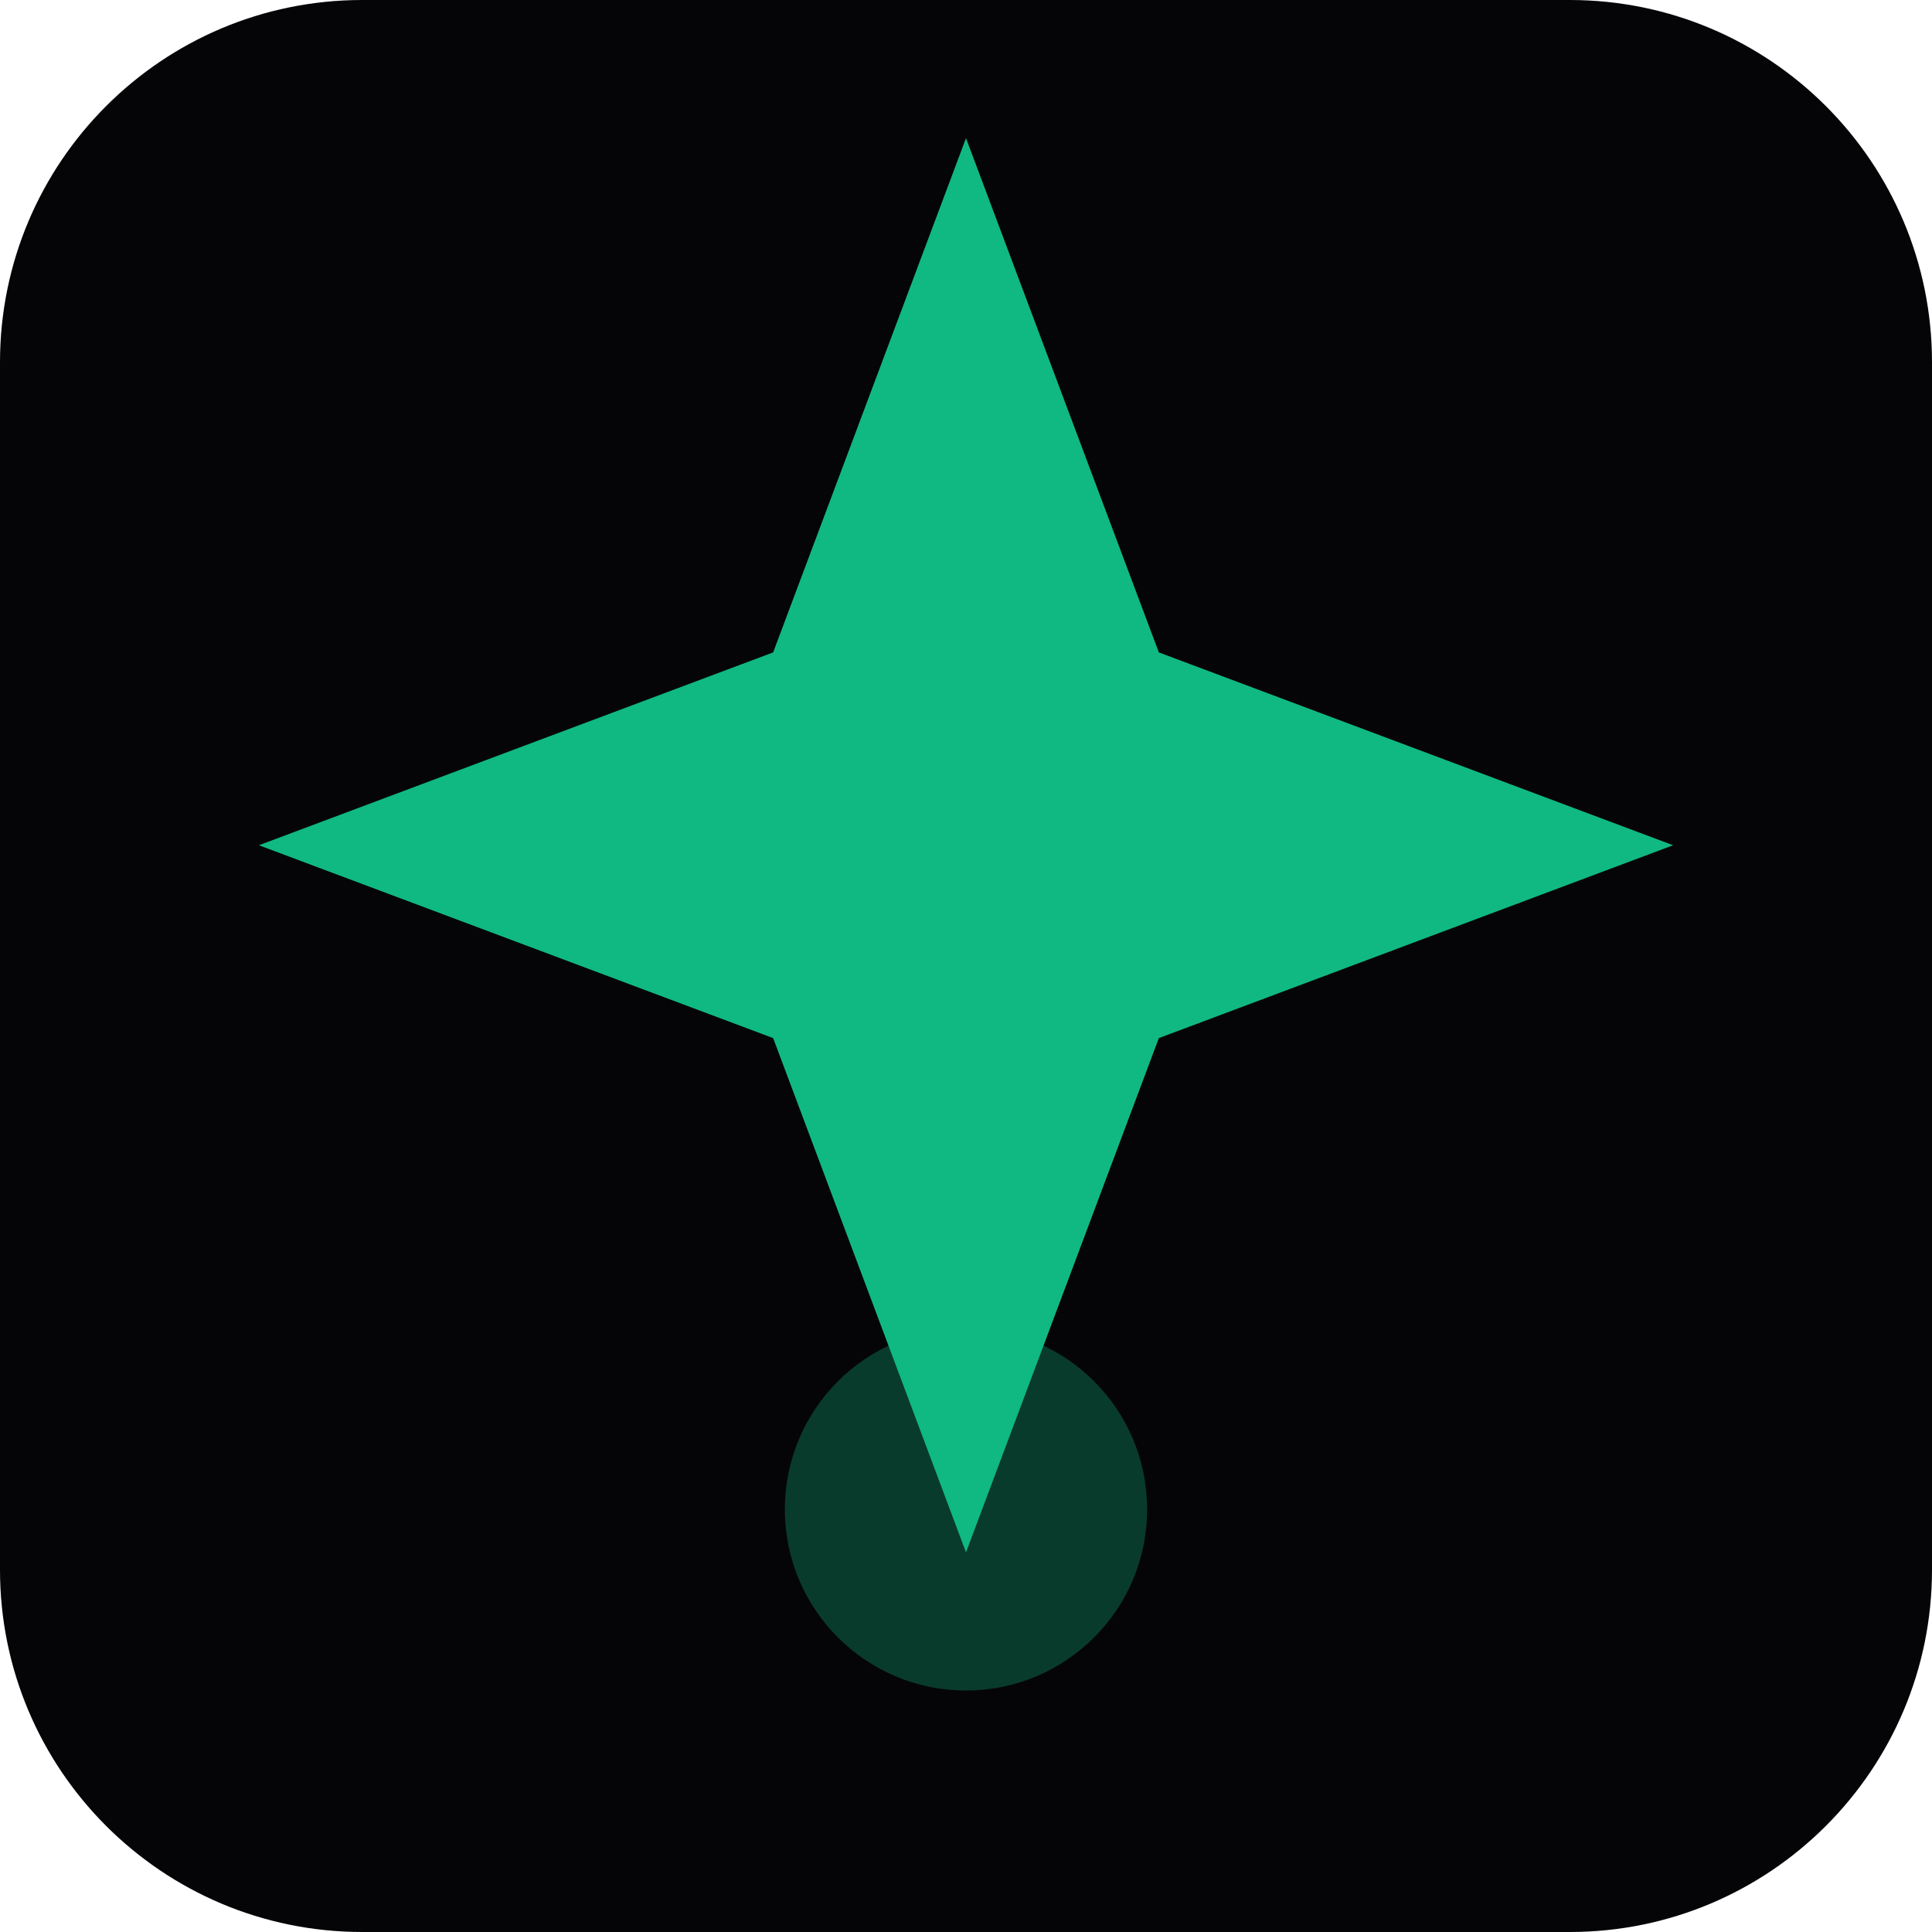
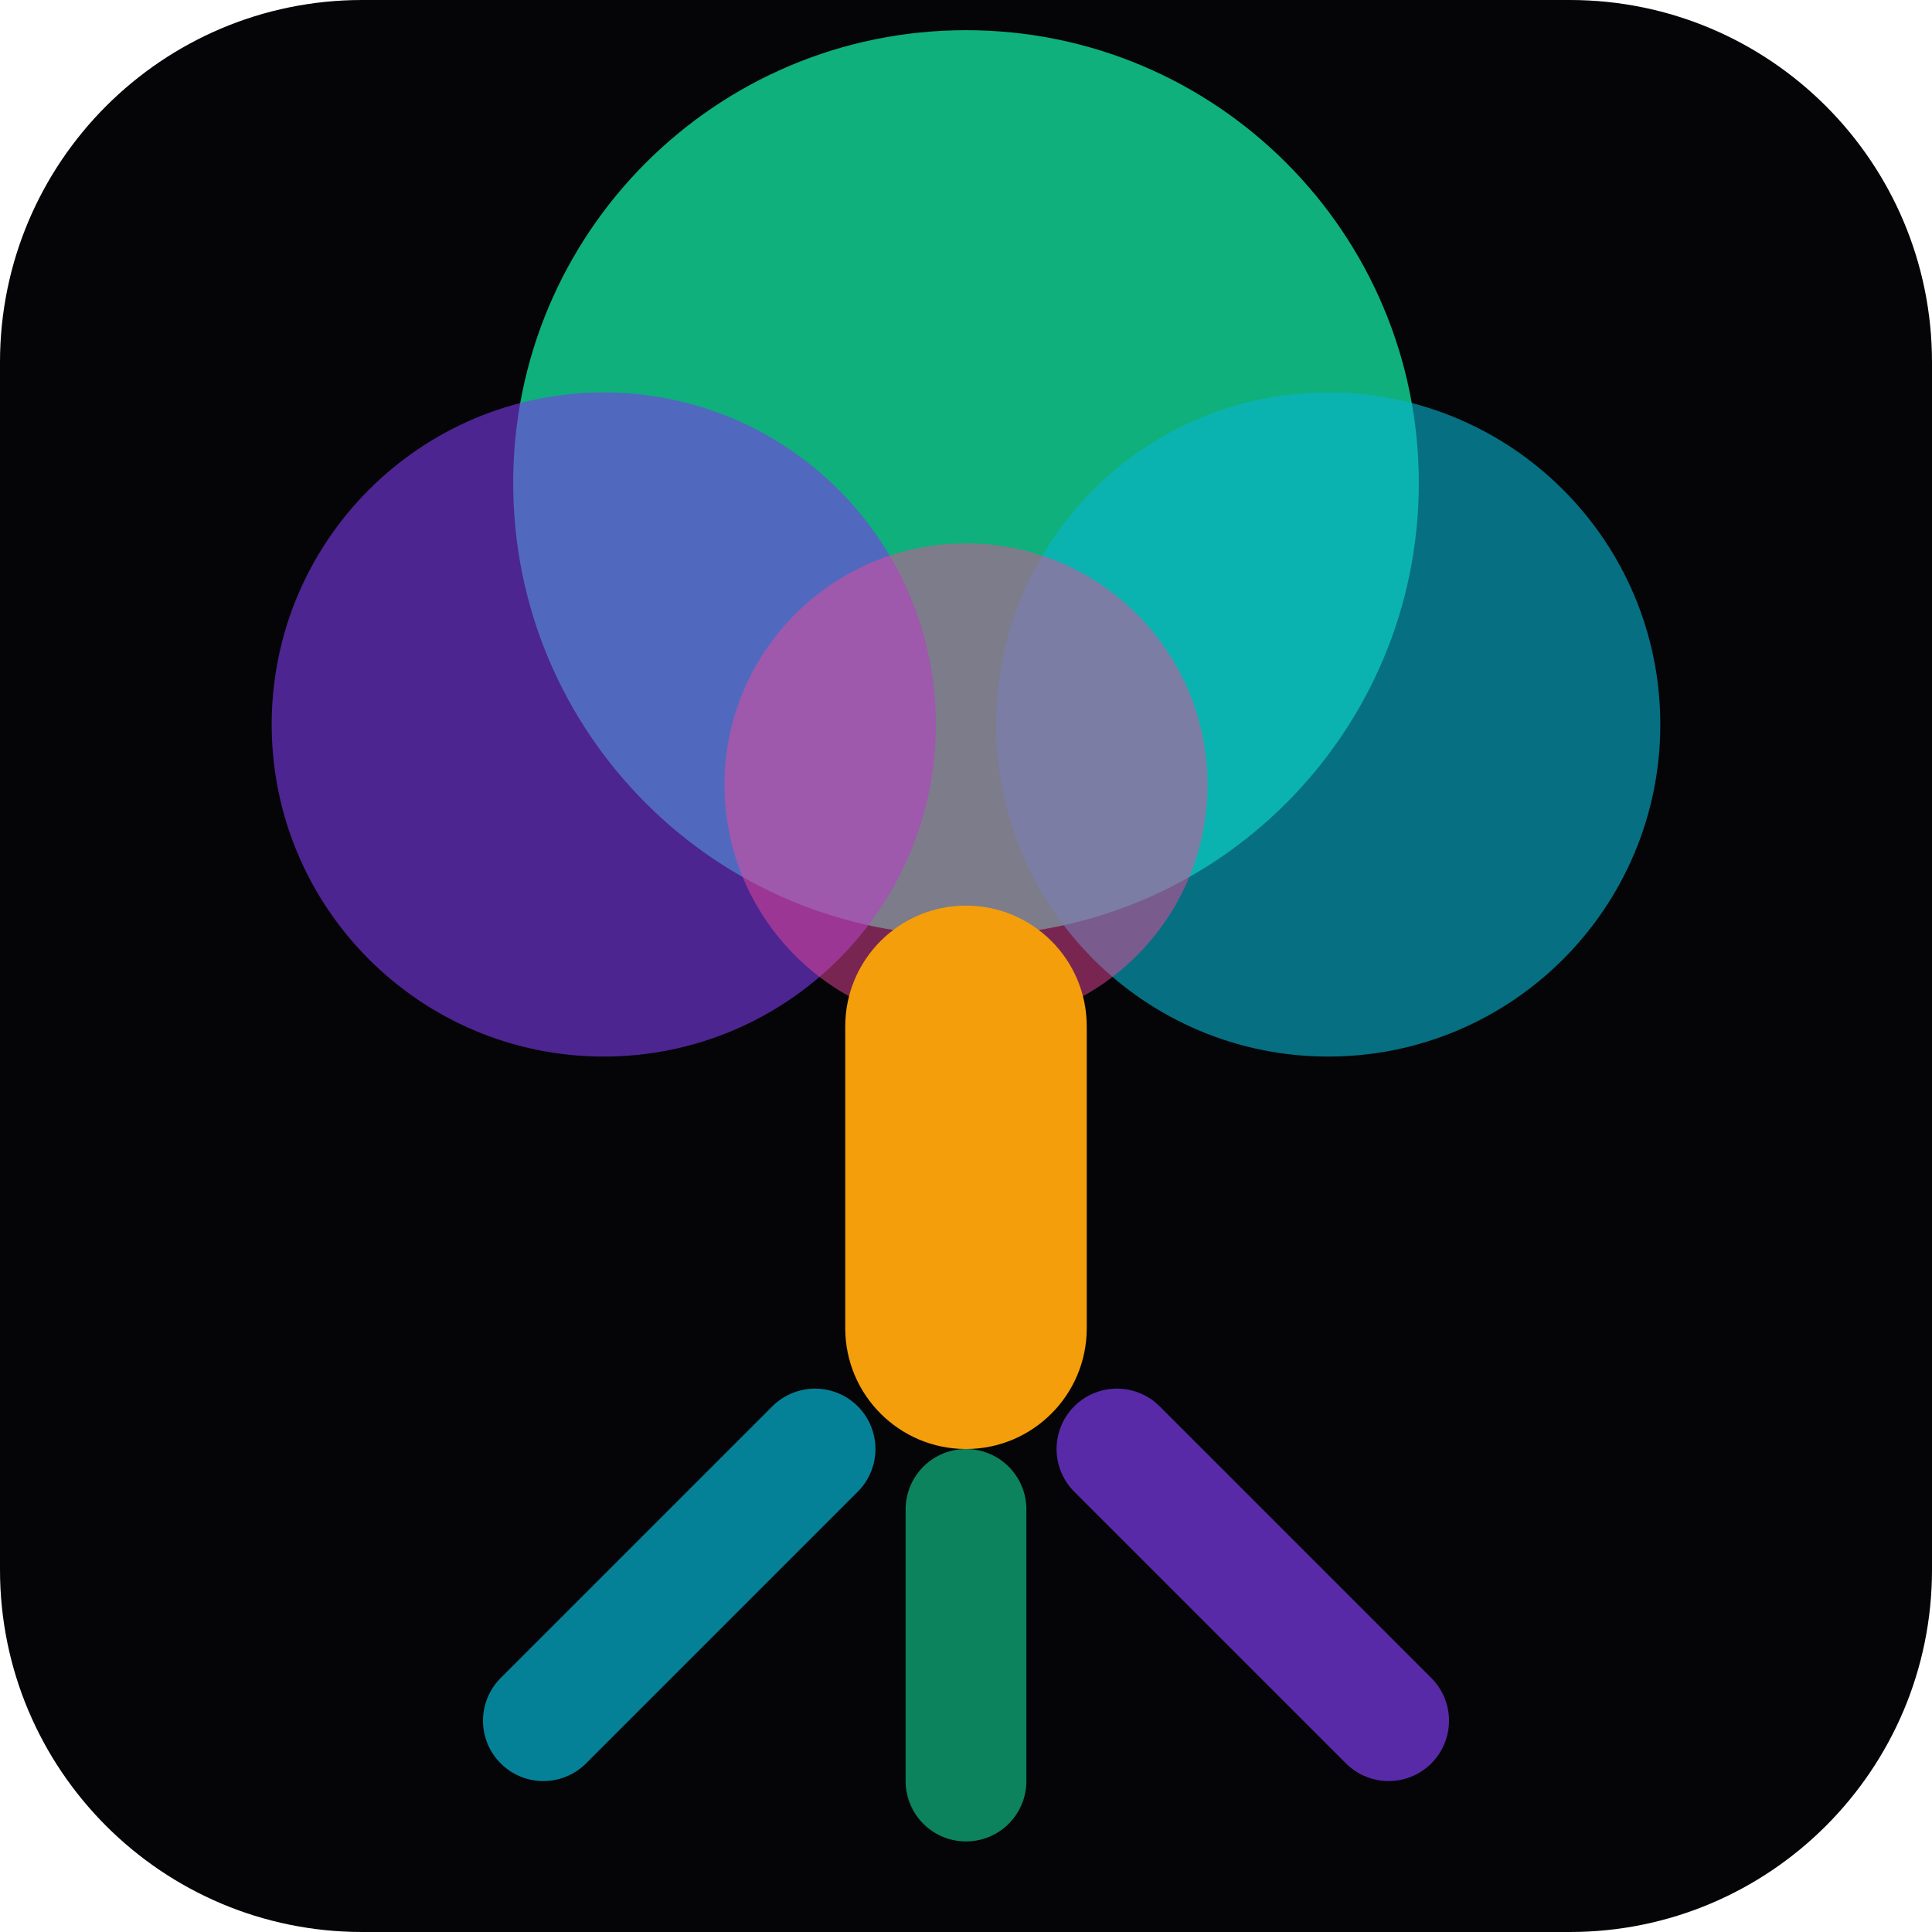
- <svg xmlns="http://www.w3.org/2000/svg" width="512" height="512" viewBox="0 0 512 512" fill="none">
-   <rect width="512" height="512" rx="96" fill="#050508" />
-   <path d="M256 48l48 128L432 224l-128 48L256 400l-48-128L80 224l128-48L256 48z" fill="#10b981" stroke="#10b981" stroke-width="8" />
-   <circle cx="256" cy="400" r="48" fill="#10b981" opacity="0.3" />
+ <svg xmlns="http://www.w3.org/2000/svg" viewBox="0 0 32 32" width="32" height="32" fill="none">
+   <rect width="32" height="32" rx="6" fill="#050508" />
+   <circle cx="16" cy="8" r="7.5" fill="#10b981" opacity="0.95" />
+   <circle cx="10" cy="12" r="5.5" fill="#7c3aed" opacity="0.6" />
+   <circle cx="22" cy="12" r="5.5" fill="#06b6d4" opacity="0.6" />
+   <circle cx="16" cy="13" r="4" fill="#ec4899" opacity="0.5" />
+   <rect x="14" y="15" width="4" height="9" rx="2" fill="#f59e0b" />
+   <path d="M13.5 24 L9 28.5" stroke="#06b6d4" stroke-width="2" stroke-linecap="round" opacity="0.7" />
+   <path d="M16 25 L16 29.5" stroke="#10b981" stroke-width="2" stroke-linecap="round" opacity="0.7" />
+   <path d="M18.5 24 L23 28.5" stroke="#7c3aed" stroke-width="2" stroke-linecap="round" opacity="0.7" />
</svg>
